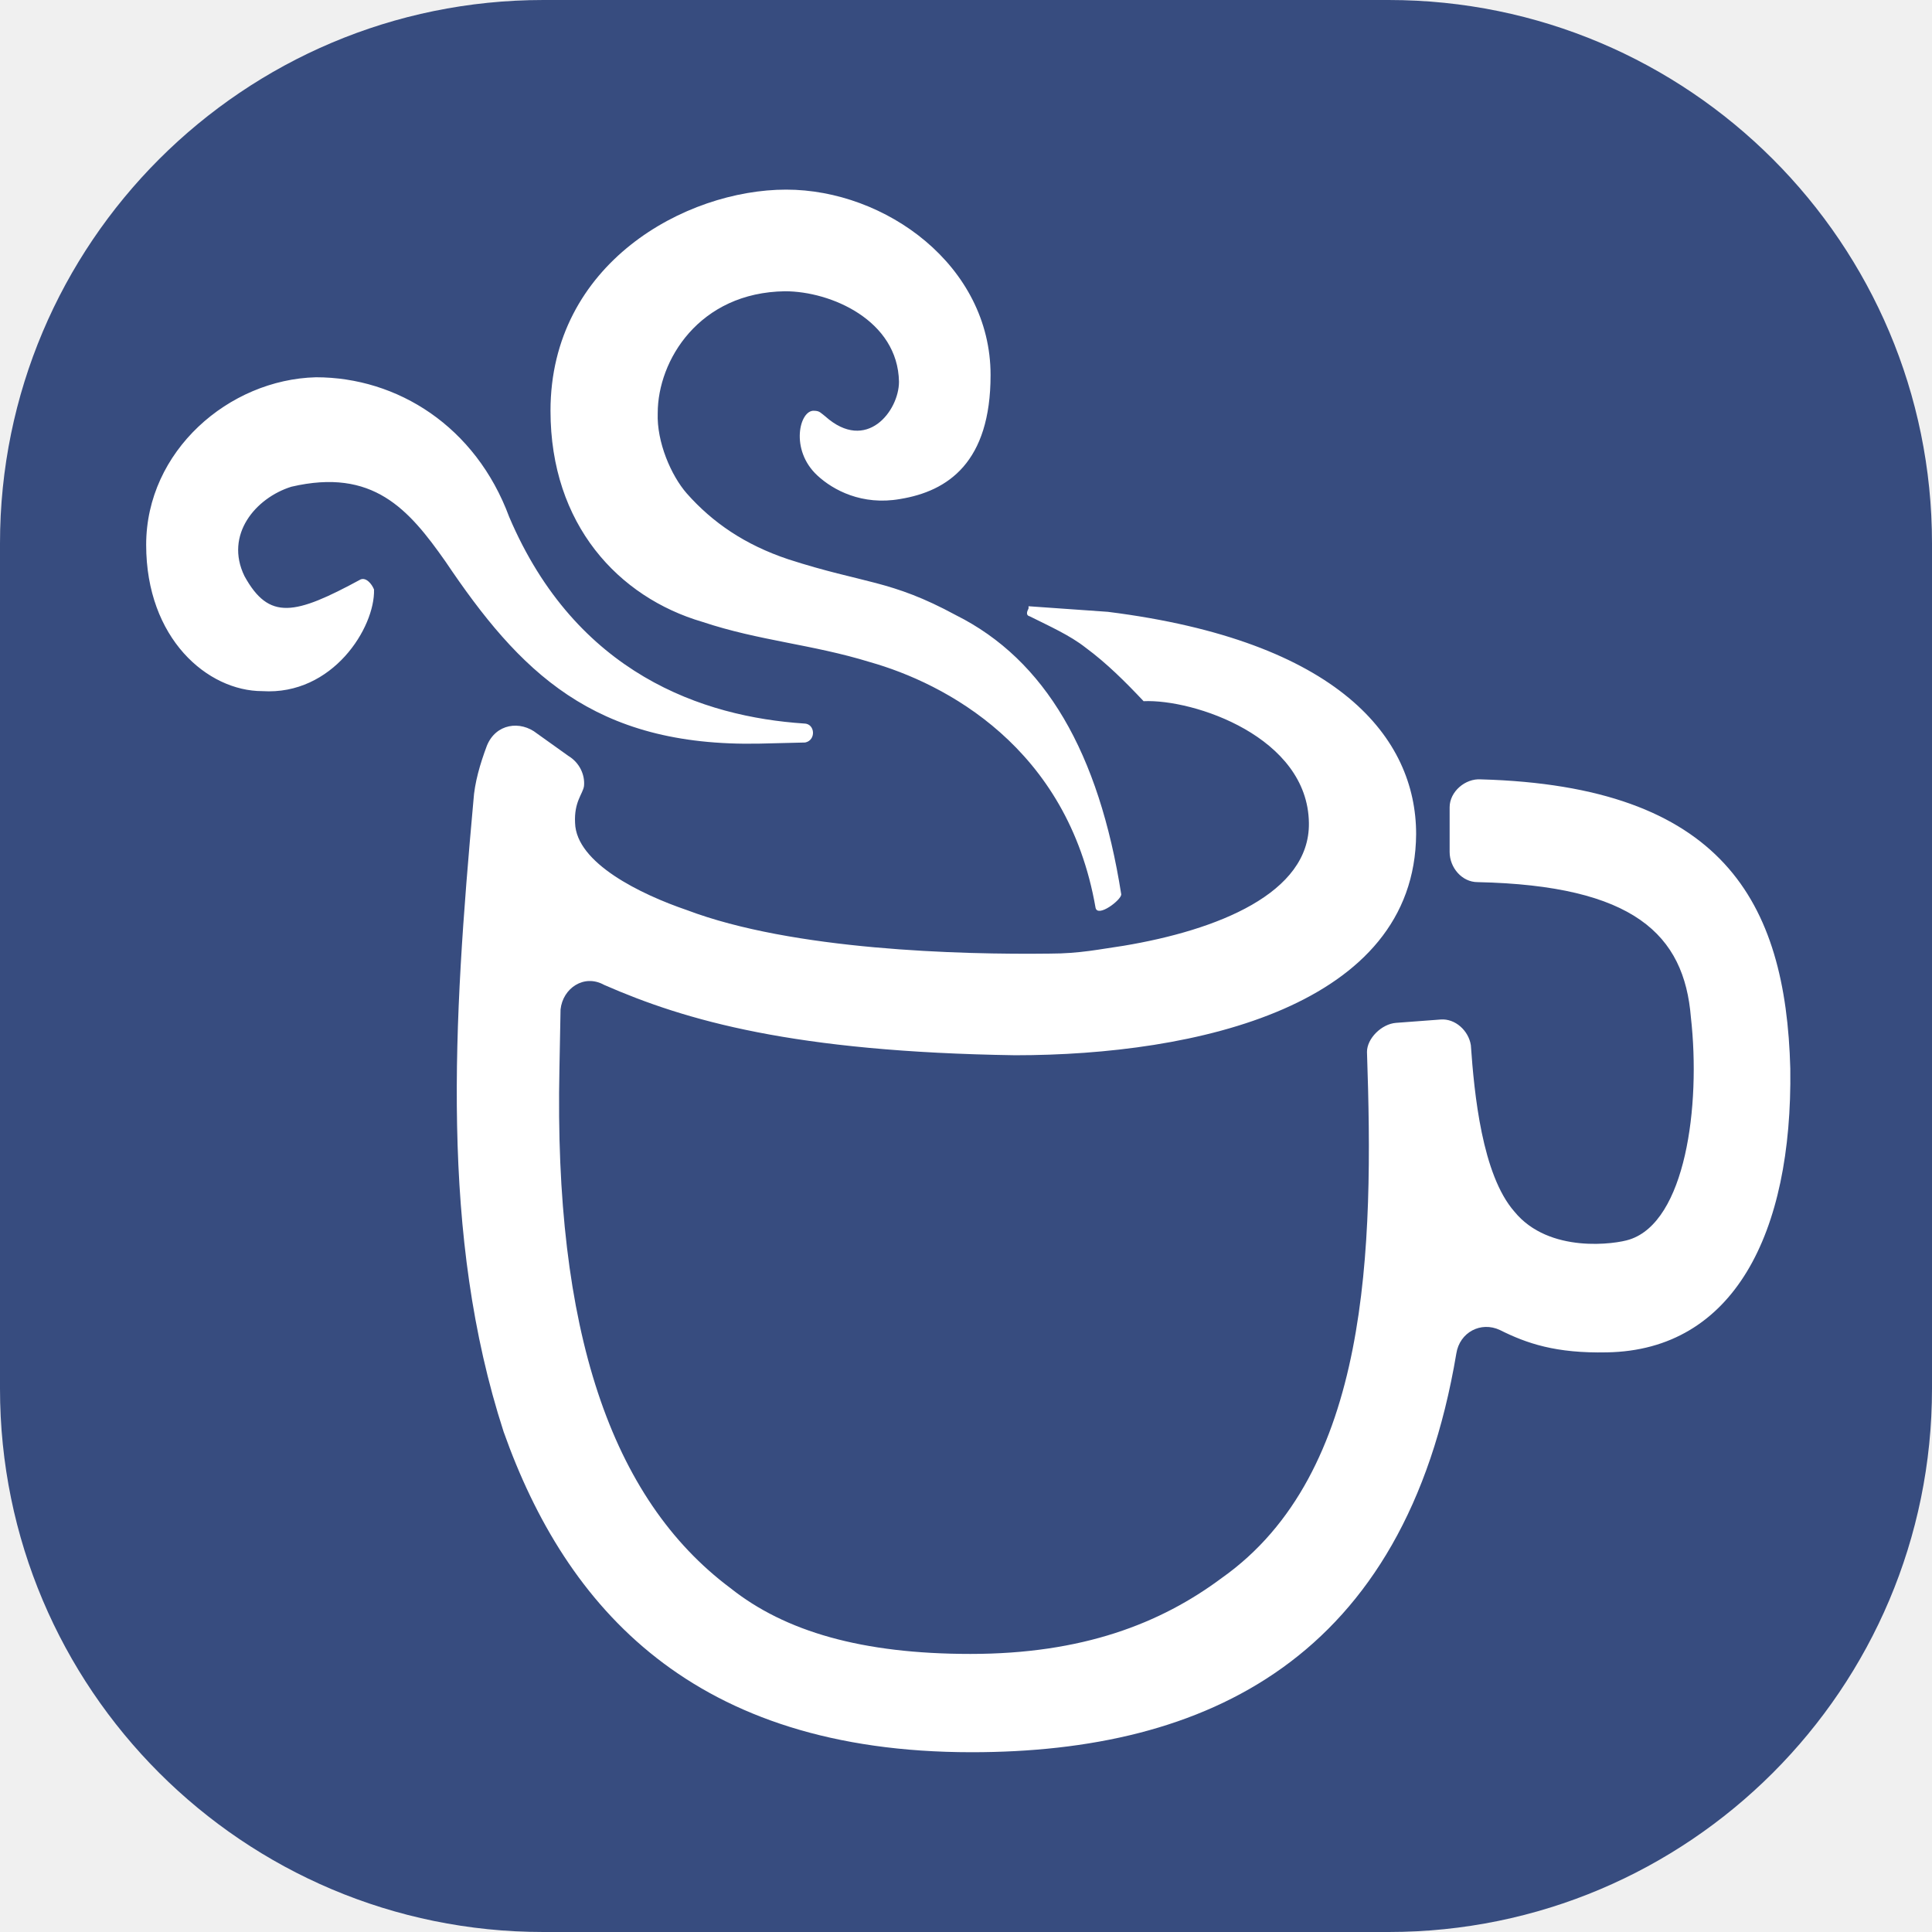
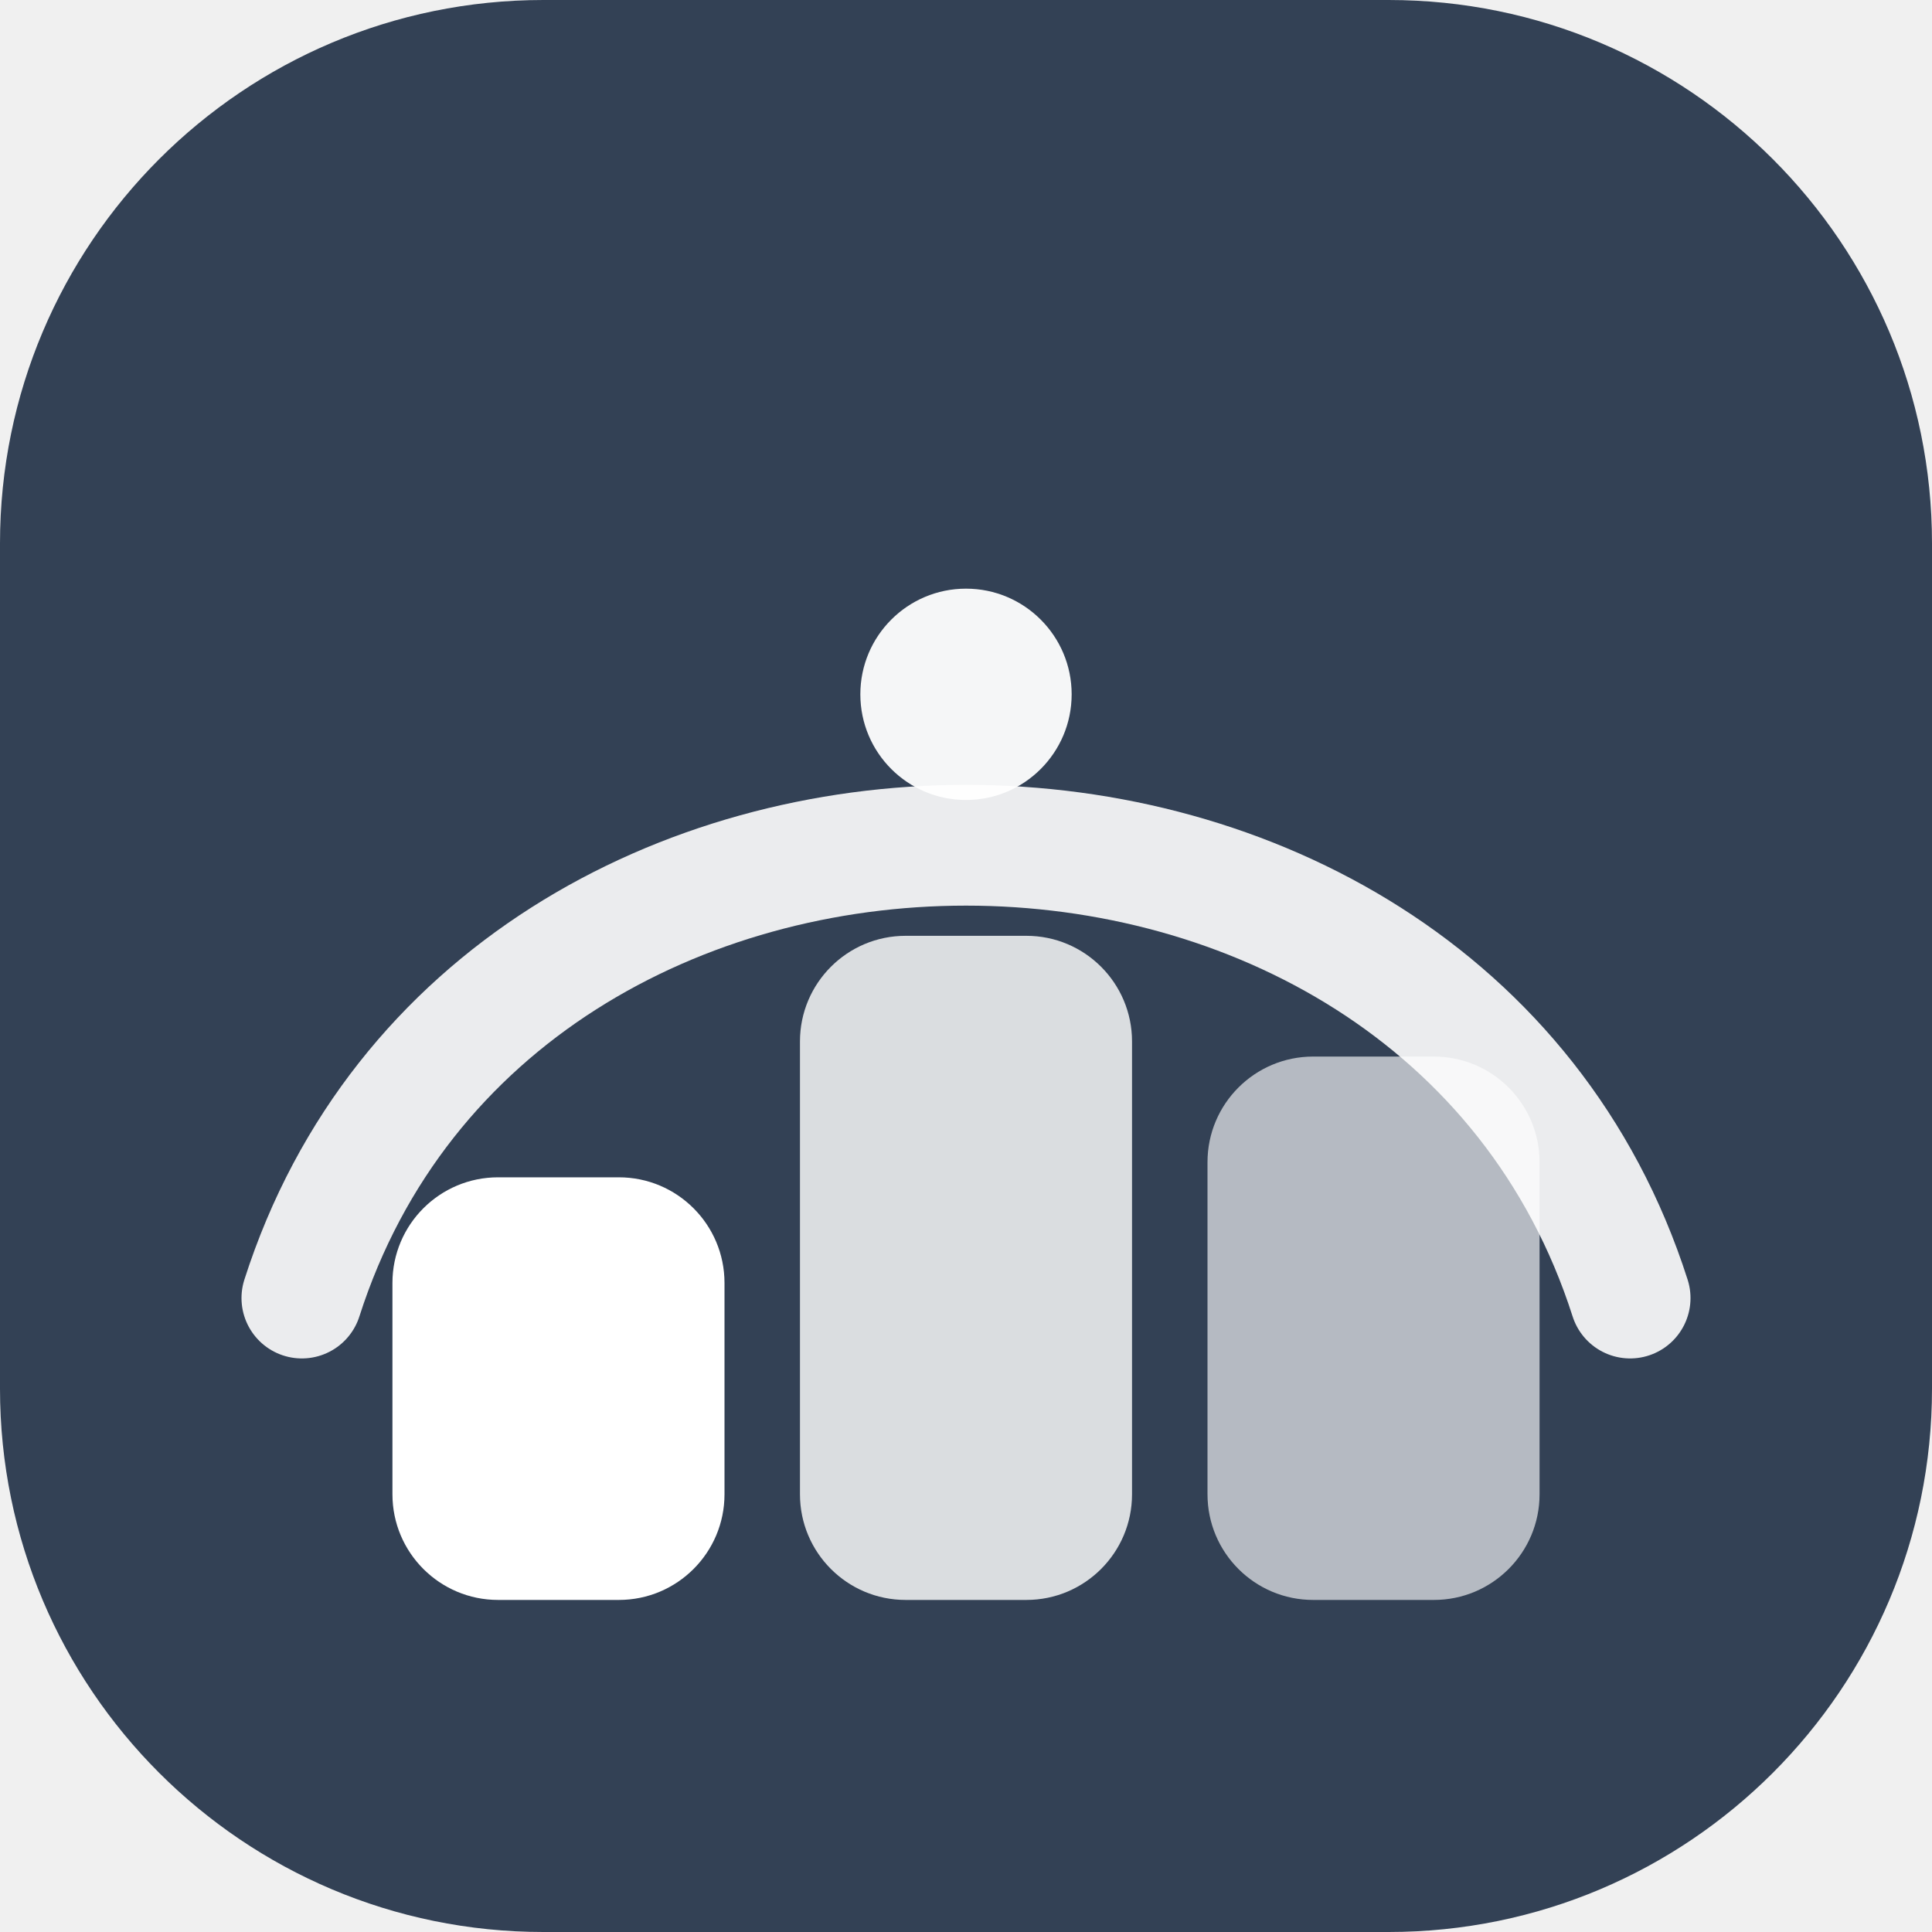
- <svg xmlns="http://www.w3.org/2000/svg" viewBox="0 0 32 32">
-   <rect width="32" height="32" rx="9" ry="9" fill="#374c7f" />
-   <g transform="translate(16 16.1) scale(0.185) translate(-75 -71.35)">
-     <path fill="#ffffff" d="m80.6 38.8c-0.1 0.2-0.3 0.6 0.1 0.7 1.8 0.9 3.6 1.7 5 2.8 1.9 1.4 3.6 3.1 5.2 4.8 4.5-0.2 14.7 3.2 14.8 10.9 0.1 6.3-8.2 9.6-16.6 11-2.1 0.3-3.9 0.7-6.6 0.7-8 0.1-23-0.3-32.5-3.9-4.1-1.4-9.9-4.2-10-7.8-0.1-1.9 0.7-2.6 0.8-3.3 0.1-1-0.4-2.1-1.4-2.7l-2.8-2c-1.5-1.2-3.7-0.9-4.5 1.1-0.6 1.6-1.1 3.3-1.2 4.9-1.8 19.9-3 38.9 2.7 56.5 5.6 15.8 17 28.7 41.9 28.7 21 0 38.8-8.3 43.4-35.7 0.3-1.9 2.2-2.9 3.9-2.1 2.4 1.2 5 2.1 9.6 2 11.3-0.2 16.6-10.6 16.4-25.4-0.4-15-6.1-25.3-27.7-25.9-1.4-0.1-2.8 1.1-2.8 2.5v4c0 1.4 1.1 2.7 2.5 2.7 14 0.3 18.5 4.7 19.1 12.1 0.9 8-0.5 18.3-5.5 19.9-1.2 0.4-7.2 1.3-10.3-2.5-2.9-3.3-3.6-10.6-3.9-14.9-0.2-1.3-1.4-2.4-2.7-2.3l-4 0.3c-1.3 0.1-2.6 1.4-2.6 2.6 0.6 17.6 0.3 37.7-13 47.1-5.5 4.1-12.5 6.8-22.5 6.8-9.7 0-16.6-2-21.5-5.9-10.7-8-15.8-23.1-15.3-46.5l0.1-5.3c0.2-1.9 2.1-3.2 3.9-2.2 7.3 3.2 17 6 36.8 6.3 16.2 0 35.8-4.4 35.9-19.8 0-8.6-6.9-17.3-27.6-19.9l-7.1-0.5v0.2zm-19.2-17.7c-1.3-0.1-2.2 3.5 0.3 5.8 1.4 1.3 4 2.7 7.4 2.1 4.3-0.7 8.1-3.3 8.1-11.1 0-9.8-9.4-16.6-18.3-16.6-9 0-21.1 6.6-21.1 19.8 0 10.2 6.1 16.7 13.6 18.9 5.1 1.7 9.8 2 15 3.6 6.7 1.9 17.7 7.6 20.2 22 0.2 0.9 2.3-0.7 2.3-1.2-2-12.7-6.8-21-14.8-25-5.9-3.2-8.2-2.8-15-5-3.9-1.3-6.8-3.3-9.1-5.9-1.4-1.6-2.7-4.6-2.6-7.2 0-4.7 3.7-10.8 11.4-10.9 4.1 0 10.1 2.6 10.2 8.1 0 2.6-2.9 6.4-6.6 3.1-0.4-0.3-0.5-0.5-1-0.5zm-44.6-3c-7.8 0.2-15.2 6.6-15.2 15s5.5 13.1 10.4 13.1c6.3 0.4 10.1-5.7 10-9.1-0.2-0.5-0.7-1.1-1.2-0.9-5.9 3.2-8.2 3.7-10.4-0.3-1.8-3.7 1-7 4.2-8 7.3-1.7 10.5 2 13.8 6.7 6.6 9.8 13.2 16.6 28.1 16.3l4.1-0.1c1-0.2 0.9-1.7-0.1-1.7-9-0.6-20.4-4.4-26.4-18.5-3-8.1-10-12.5-17.3-12.5z" />
-   </g>
+ <svg xmlns="http://www.w3.org/2000/svg" viewBox="0 0 32 32" fill="none" role="img" aria-label="Logo">
+   <rect width="32" height="32" rx="9" fill="#334155" />
+   <path d="M5 21.5C8.2 11.5 23.8 11.5 27 21.5" stroke="#ffffff" stroke-width="2" stroke-linecap="round" opacity="0.9" />
+   <rect x="6.5" y="19.5" width="5.5" height="7" rx="1.75" fill="#ffffff" />
+   <rect x="13.25" y="15.5" width="5.5" height="11" rx="1.75" fill="#ffffff" opacity="0.82" />
+   <rect x="20" y="17.5" width="5.5" height="9" rx="1.75" fill="#ffffff" opacity="0.64" />
+   <circle cx="16" cy="11.5" r="1.75" fill="#ffffff" opacity="0.95" />
</svg>
